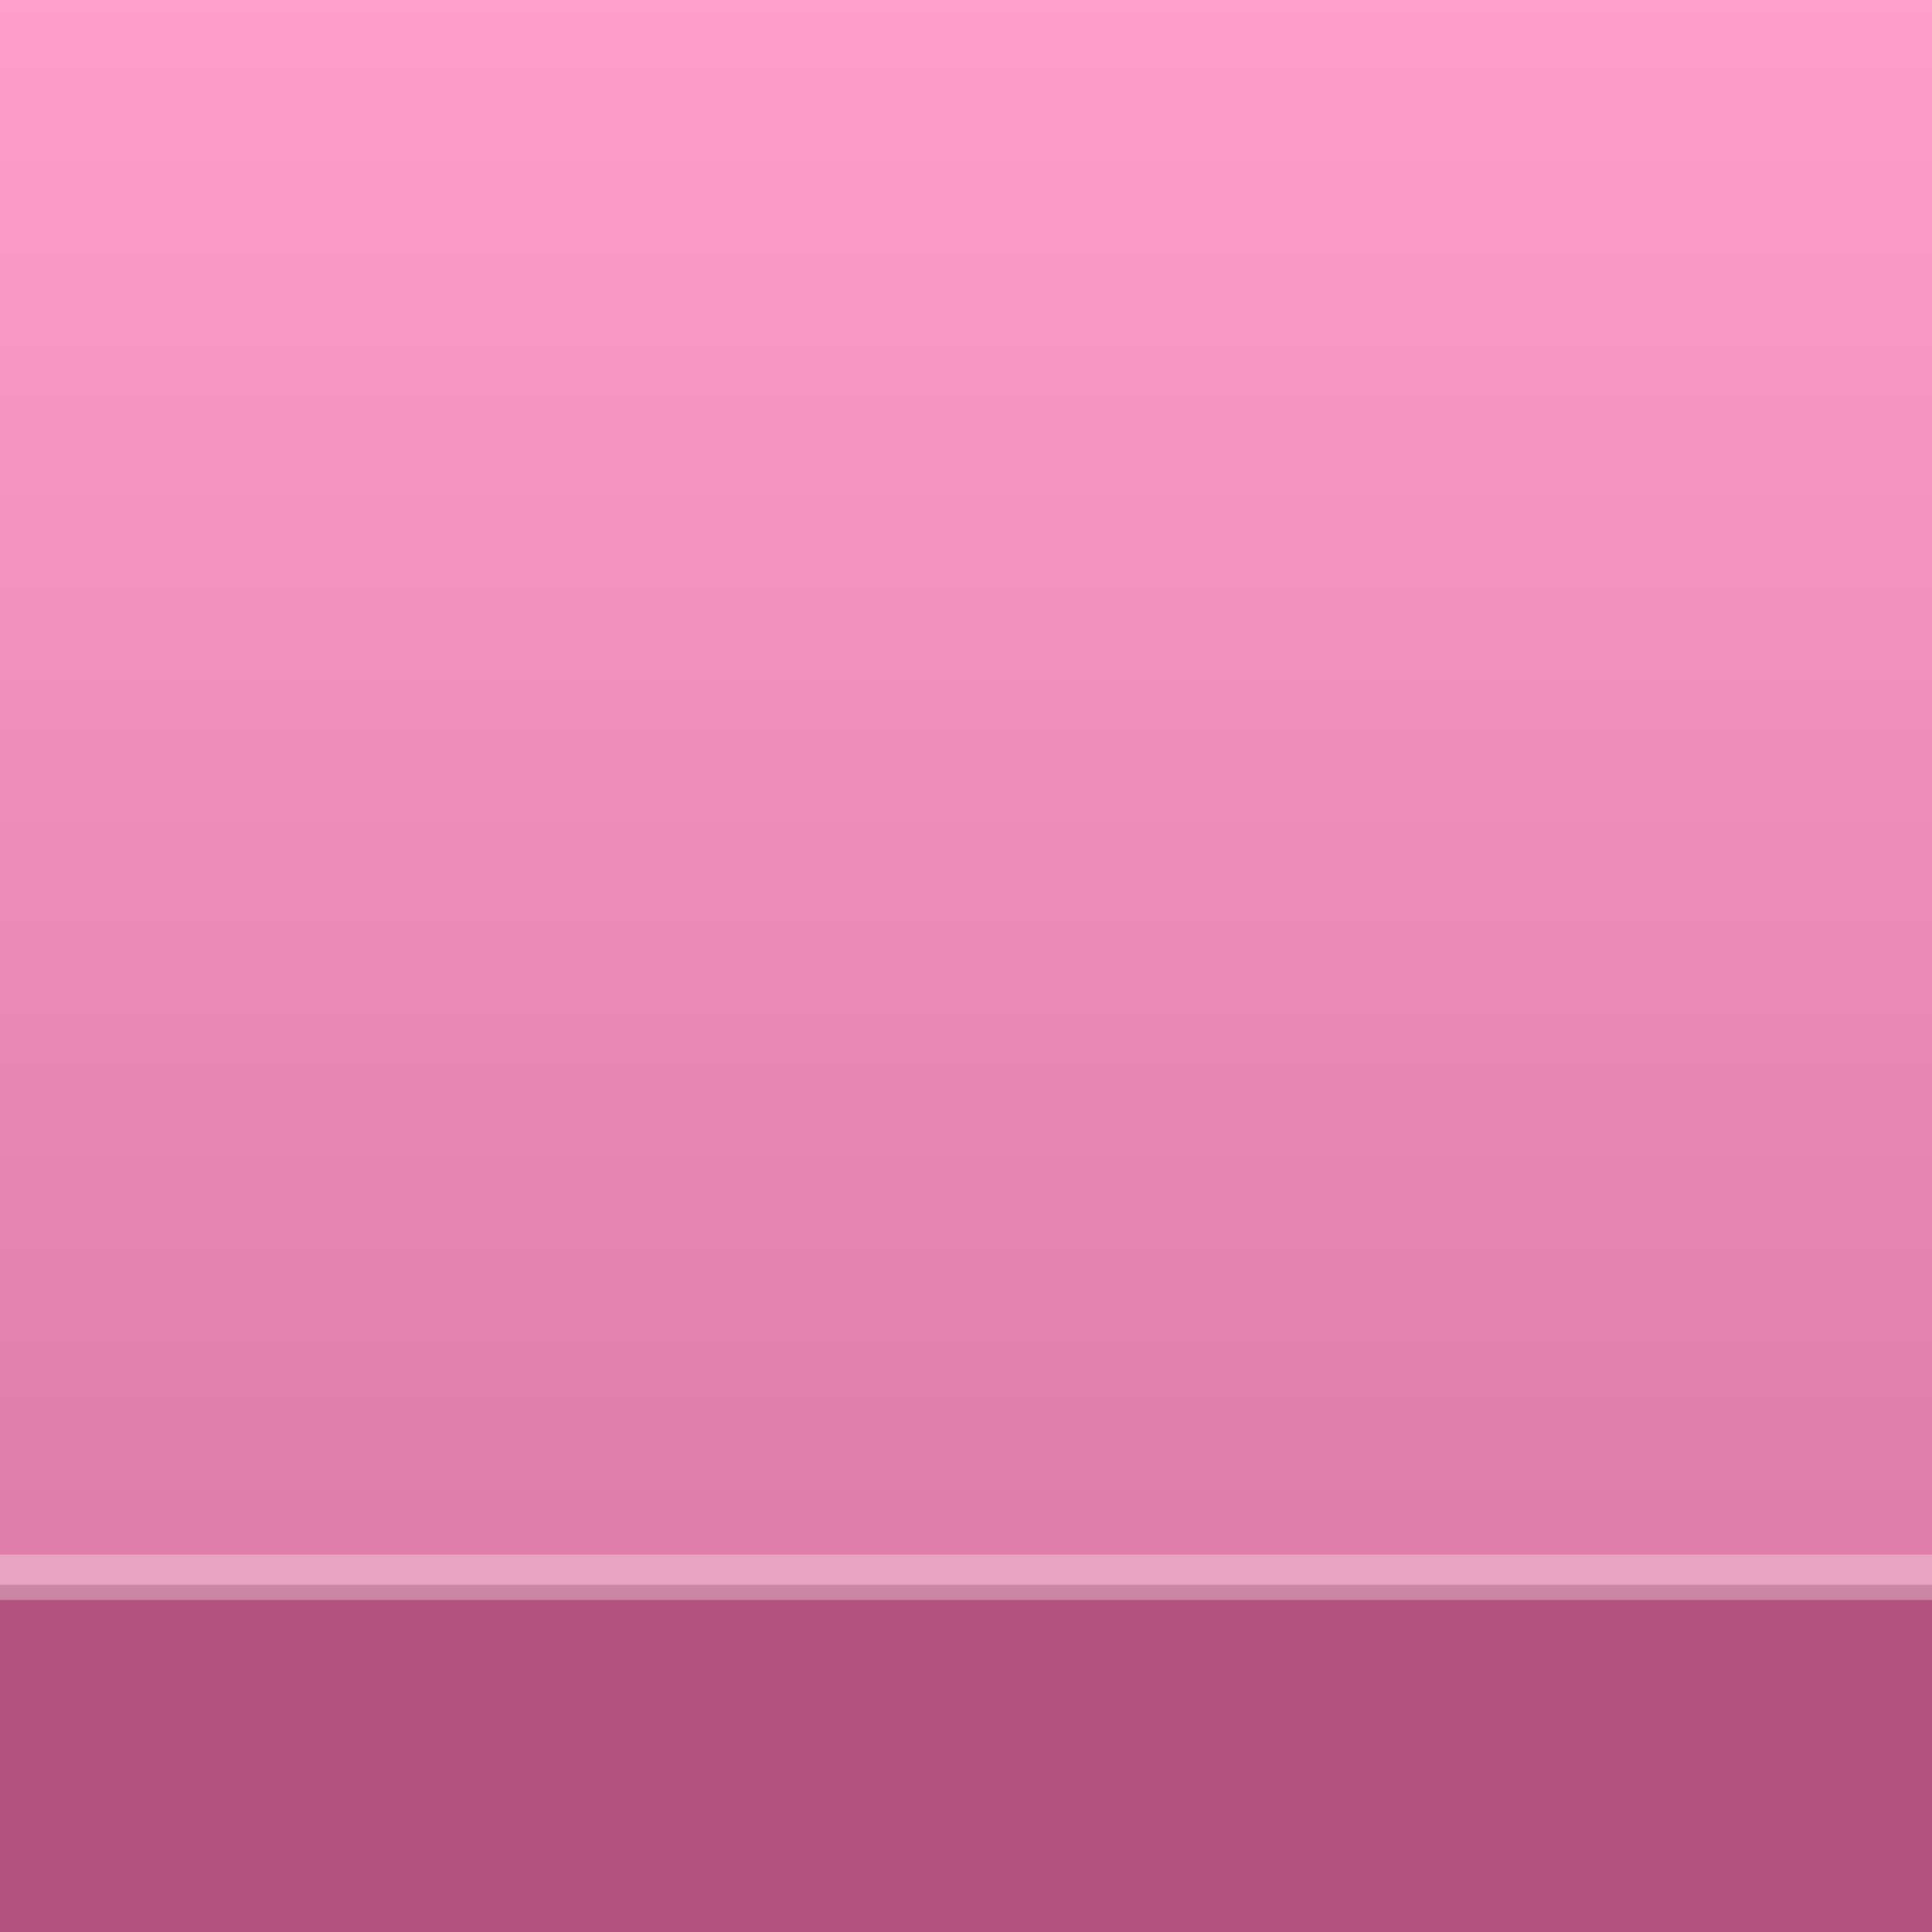
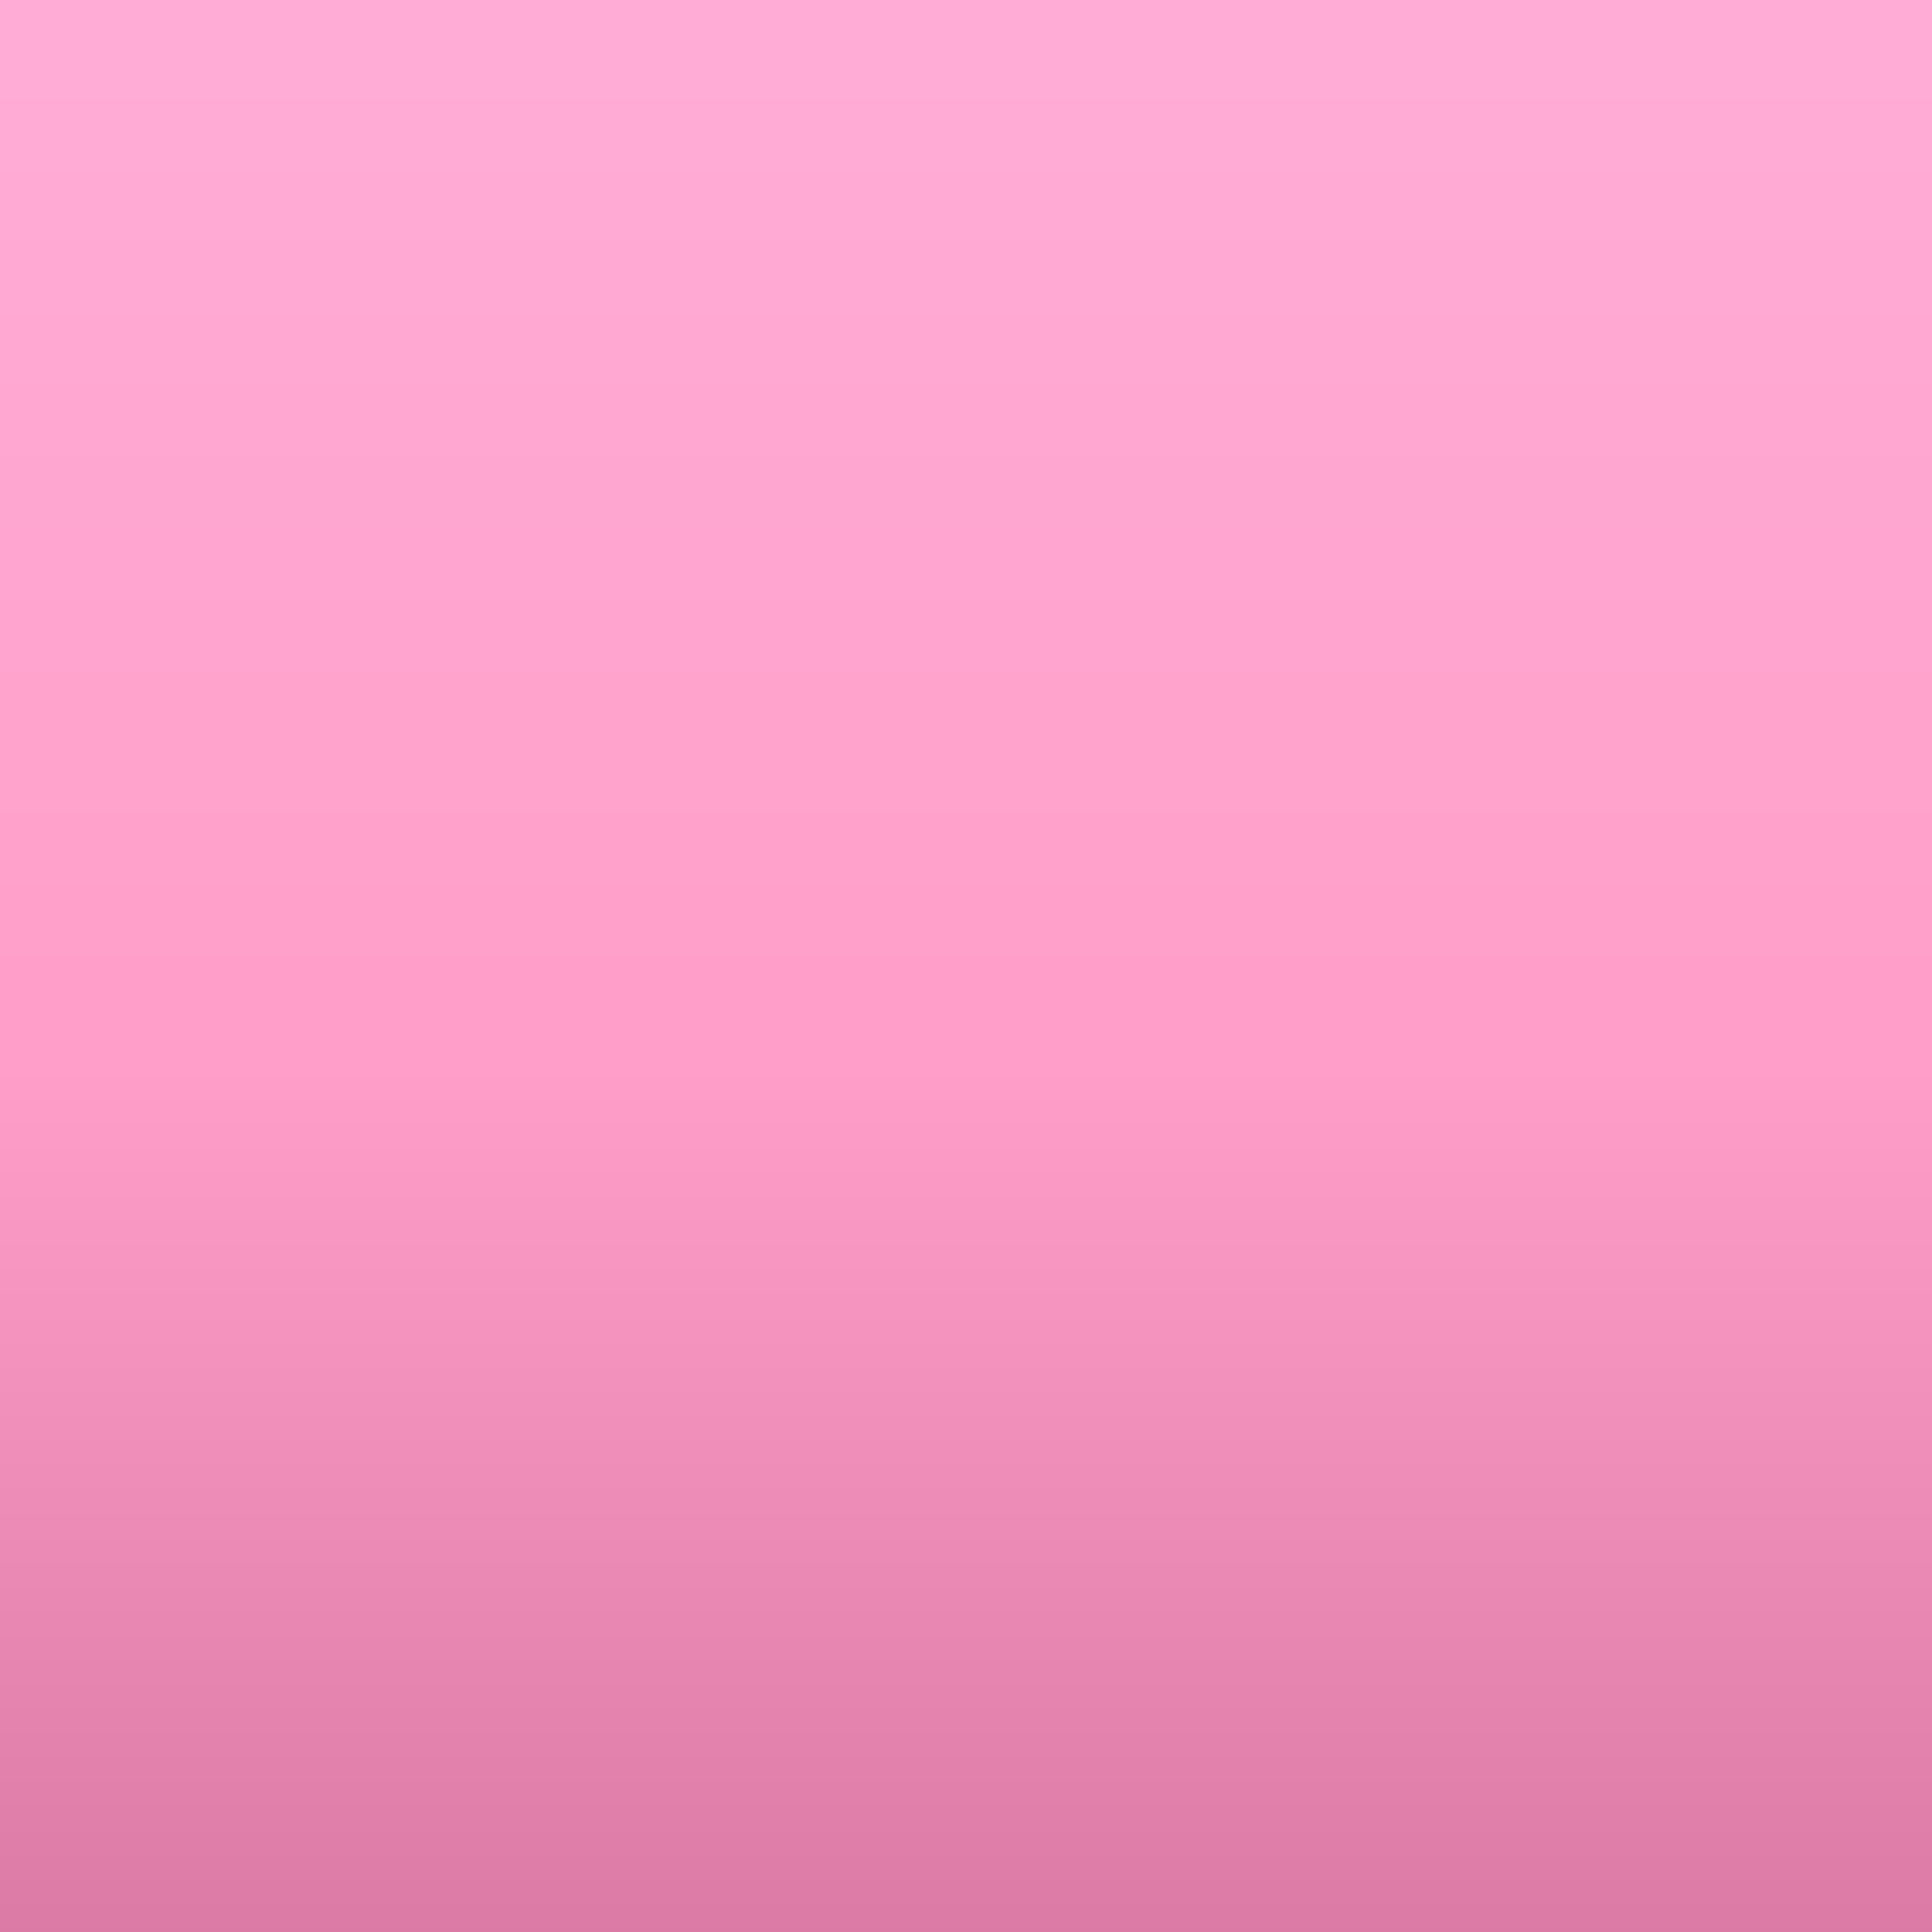
<svg xmlns="http://www.w3.org/2000/svg" width="256" height="256" viewBox="0 0 256 256">
  <defs>
    <linearGradient id="wg" x1="0" y1="0" x2="0" y2="1">
-       <stop offset="0" stop-color="#FF9EC8" />
-       <stop offset="1" stop-color="#d6759f" />
+       <stop offset="0" stop-color="#ffadd7" />
+       <stop offset="0.55" stop-color="#FF9EC8" />
+       <stop offset="1" stop-color="#db7aa4" />
    </linearGradient>
  </defs>
  <rect width="256" height="256" fill="url(#wg)" />
-   <rect y="210" width="256" height="46" fill="#b3527c" />
-   <rect y="206" width="256" height="6" fill="#fff" opacity="0.3" />
</svg>
